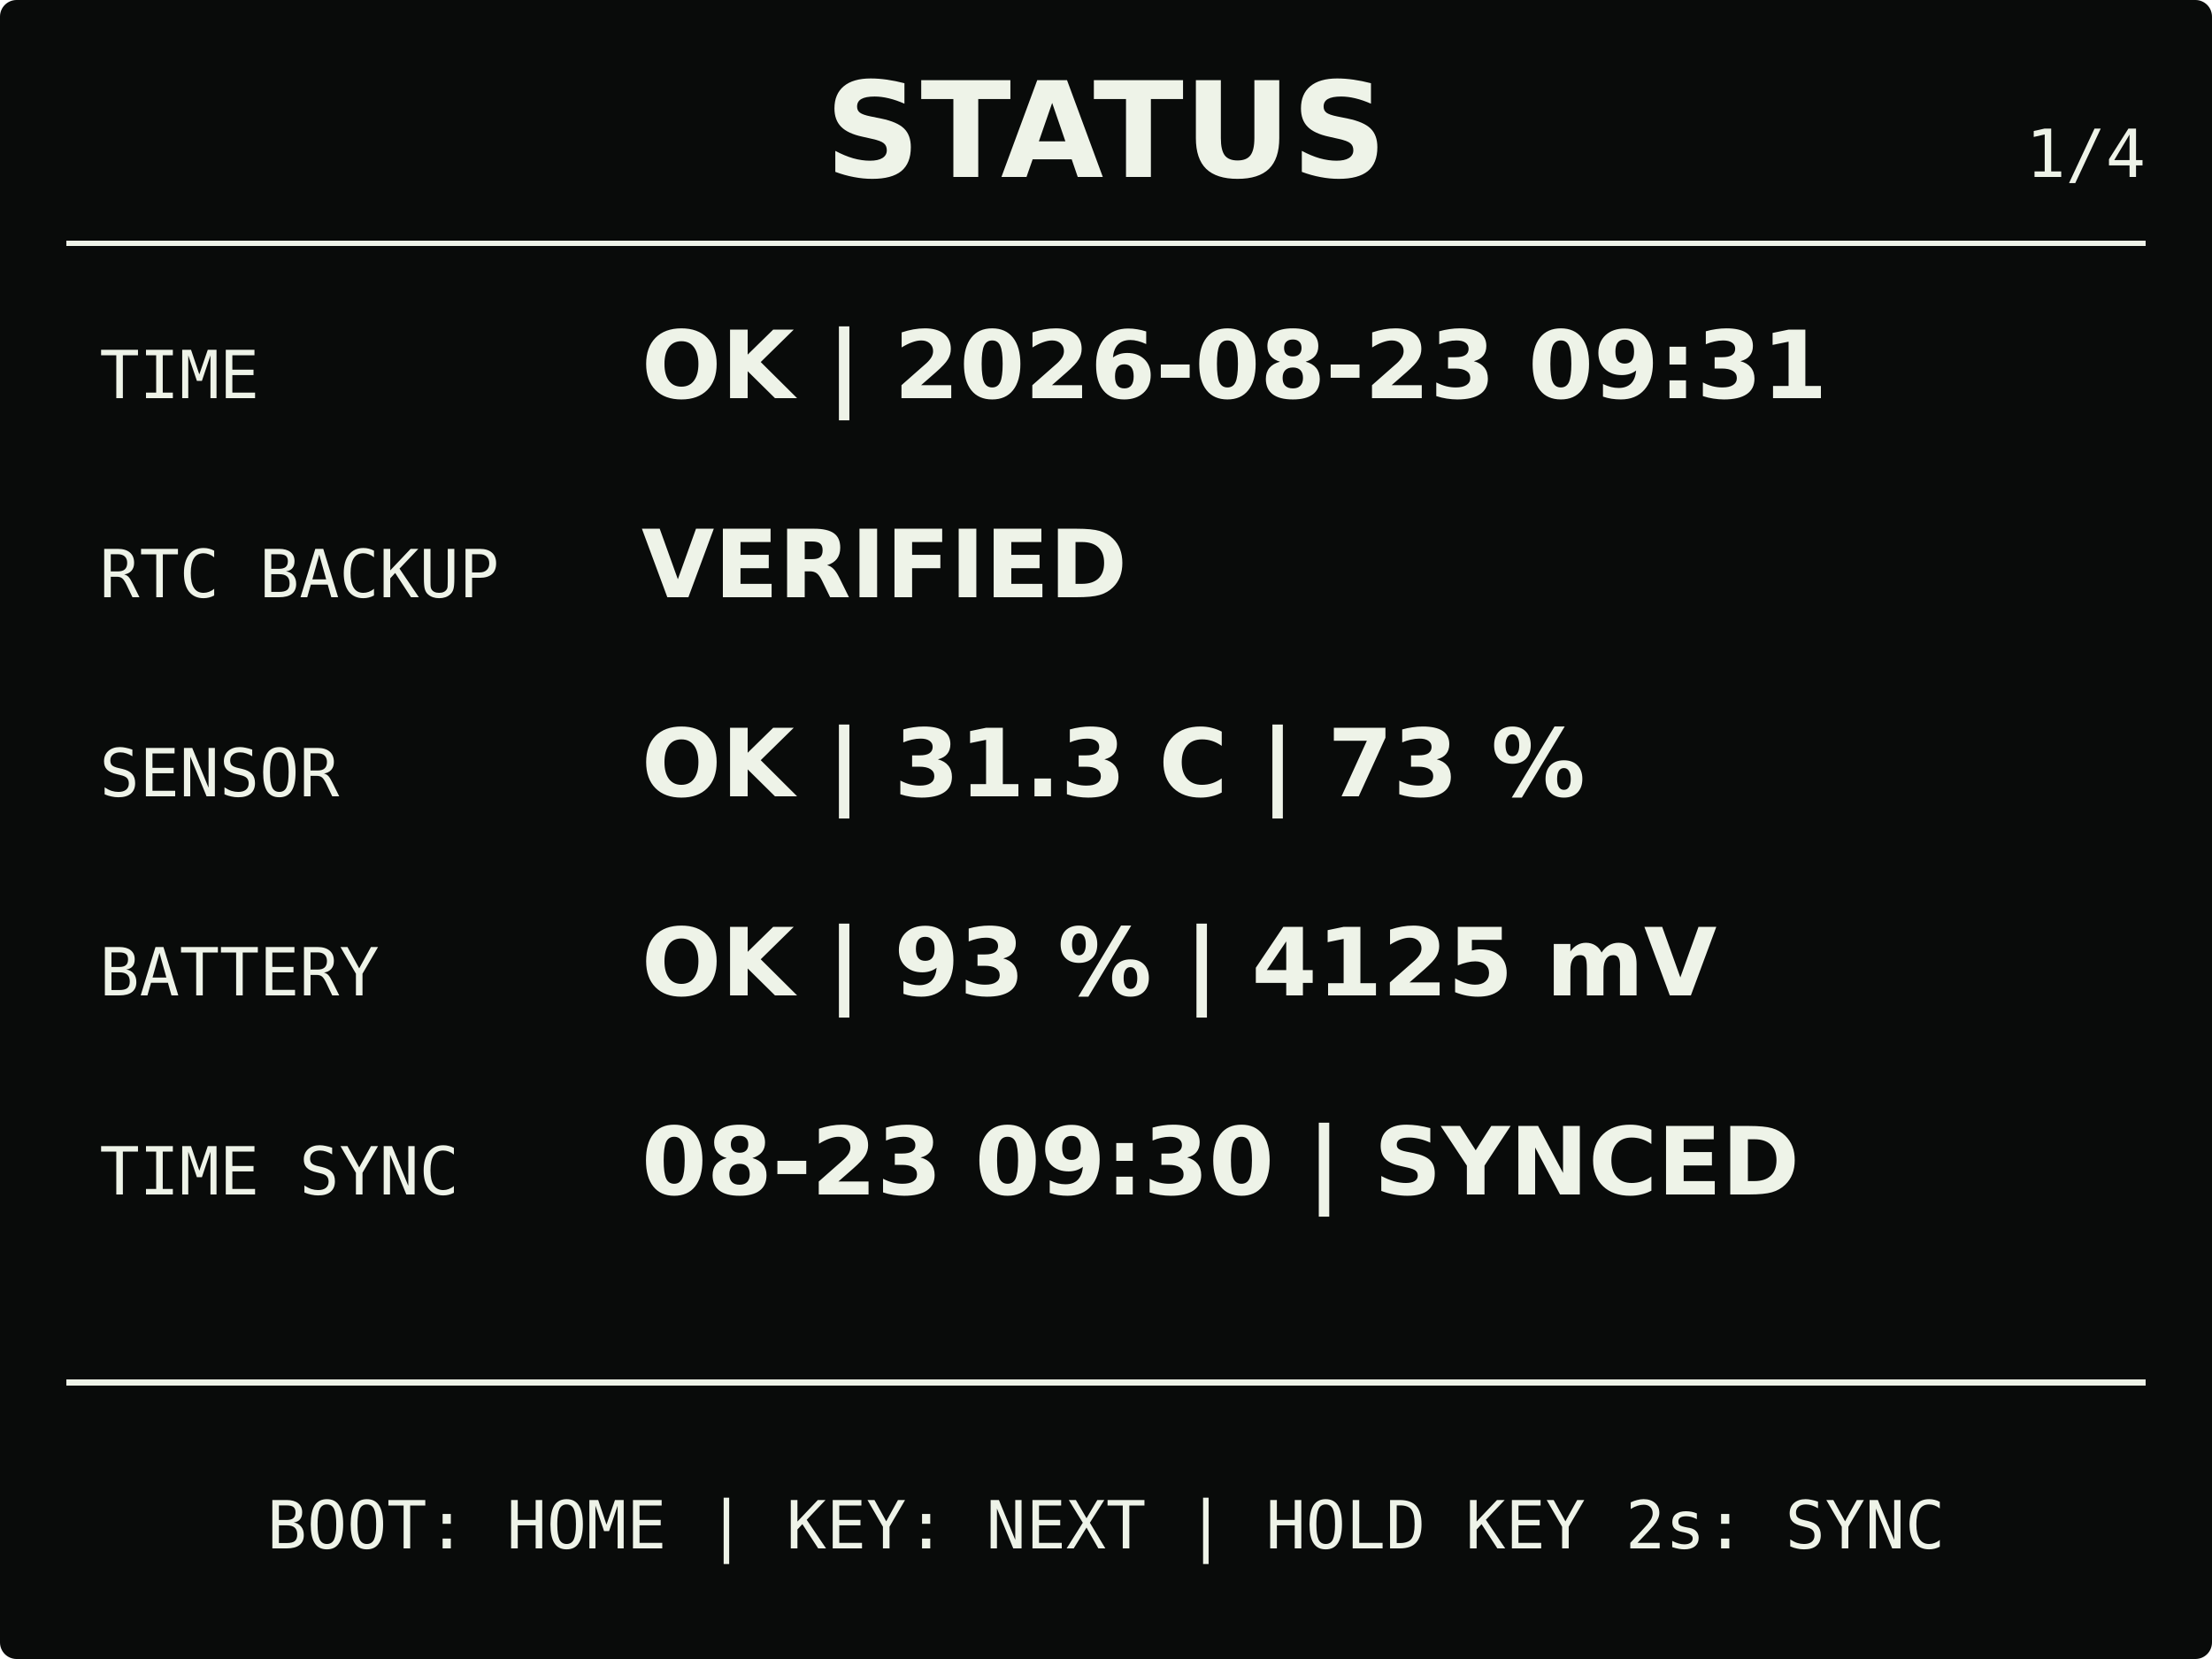
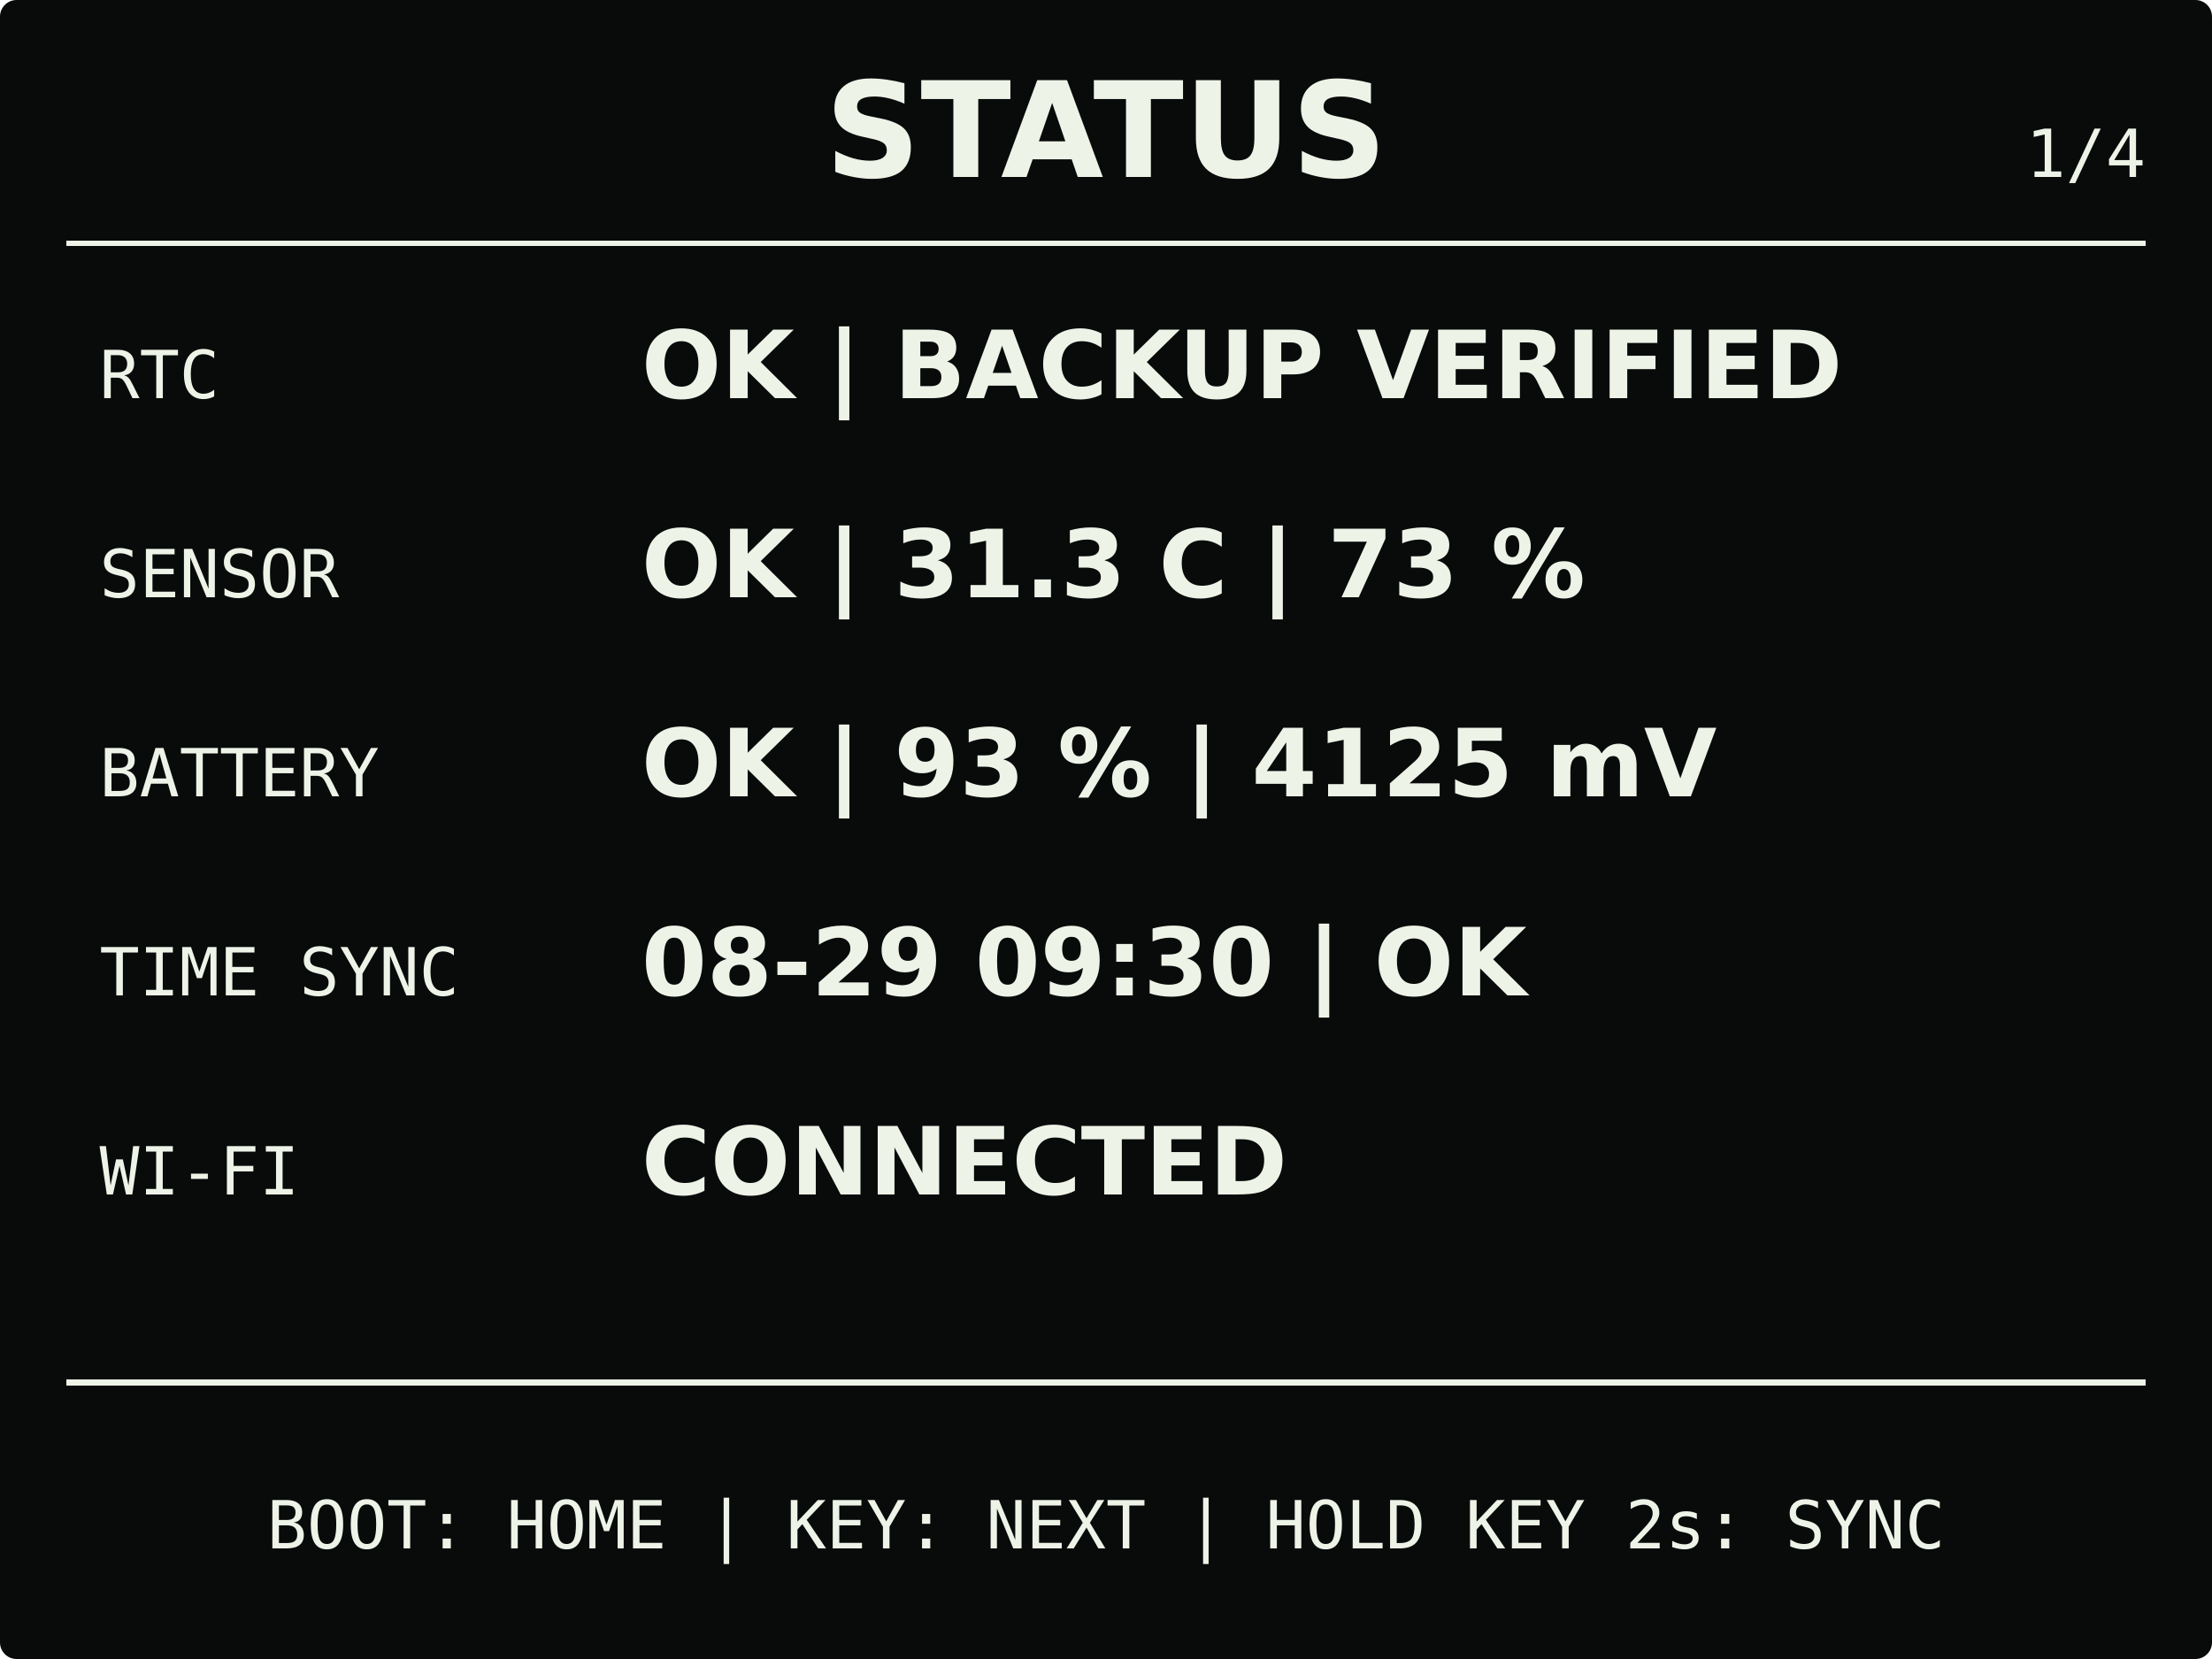
<svg xmlns="http://www.w3.org/2000/svg" width="400" height="300" viewBox="0 0 400 300" role="img" aria-labelledby="title description">
  <rect width="400" height="300" rx="3" fill="#090b0a" />
  <g fill="#eef3e8" stroke="#eef3e8">
    <text x="200" y="32" stroke="none" text-anchor="middle" font-family="DejaVu Sans, Arial, sans-serif" font-size="24" font-weight="700">STATUS</text>
    <text x="388" y="32" stroke="none" text-anchor="end" font-family="DejaVu Sans Mono, Consolas, monospace" font-size="12">1/4</text>
    <path d="M12 44H388M12 250H388" fill="none" stroke-width="1" shape-rendering="crispEdges" />
    <g stroke="none" font-family="DejaVu Sans Mono, Consolas, monospace" font-size="12">
-       <text x="18" y="72">TIME</text>
-       <text x="18" y="108">RTC BACKUP</text>
-       <text x="18" y="144">SENSOR</text>
-       <text x="18" y="180">BATTERY</text>
-       <text x="18" y="216">TIME SYNC</text>
+       <text x="18" y="72">RTC</text>
+       <text x="18" y="108">SENSOR</text>
+       <text x="18" y="144">BATTERY</text>
+       <text x="18" y="180">TIME SYNC</text>
+       <text x="18" y="216">WI-FI</text>
    </g>
    <g stroke="none" font-family="DejaVu Sans, Arial, sans-serif" font-size="17" font-weight="700">
-       <text x="116" y="72">OK | 2026-08-23 09:31</text>
-       <text x="116" y="108">VERIFIED</text>
-       <text x="116" y="144">OK | 31.3 C | 73 %</text>
-       <text x="116" y="180">OK | 93 % | 4125 mV</text>
-       <text x="116" y="216">08-23 09:30 | SYNCED</text>
+       <text x="116" y="72">OK | BACKUP VERIFIED</text>
+       <text x="116" y="108">OK | 31.3 C | 73 %</text>
+       <text x="116" y="144">OK | 93 % | 4125 mV</text>
+       <text x="116" y="180">08-29 09:30 | OK</text>
+       <text x="116" y="216">CONNECTED</text>
    </g>
    <text x="200" y="280" stroke="none" text-anchor="middle" font-family="DejaVu Sans Mono, Consolas, monospace" font-size="12">BOOT: HOME | KEY: NEXT | HOLD KEY 2s: SYNC</text>
  </g>
</svg>
